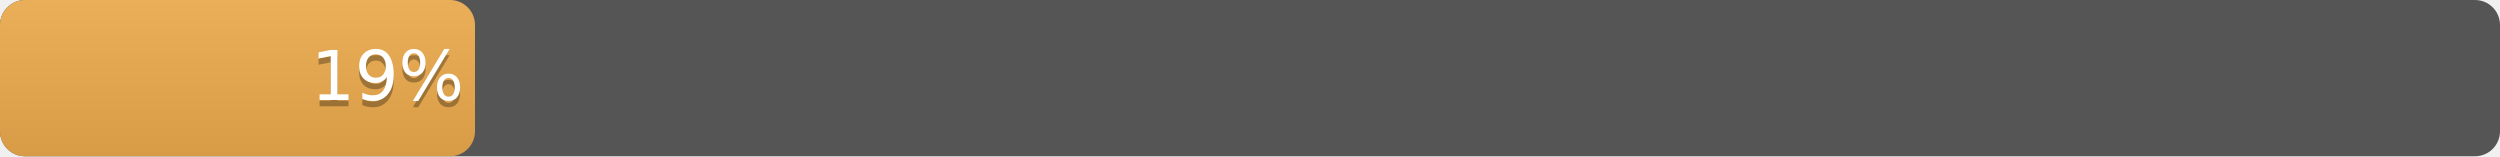
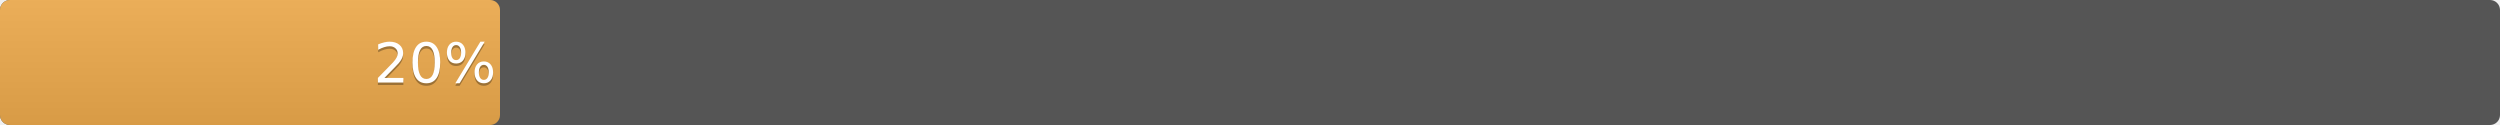
- <svg xmlns="http://www.w3.org/2000/svg" width="400" height="25" version="1.1" preserveAspectRatio="xMidYMid">
+ <svg xmlns="http://www.w3.org/2000/svg" width="1000" height="50" version="1.1" preserveAspectRatio="xMidYMid">
  <linearGradient id="a" x2="0" y2="100%">
    <stop offset="0" stop-color="#bbb" stop-opacity=".1" />
    <stop offset="1" stop-opacity=".1" />
  </linearGradient>
-   <rect rx="4" x="0" width="400" height="25" fill="#555" />
-   <rect rx="4" x="0" width="76" height="25" fill="#f0ad4e" />
-   <rect rx="4" width="76" height="25" fill="url(#a)" />
-   <g fill="#fff" text-anchor="middle" font-family="DejaVu Sans,Verdana,Geneva,sans-serif" font-size="11">
-     <text x="62" y="17" fill="#010101" fill-opacity=".3">
-       19%
+   <rect rx="4" x="0" width="1000" height="50" fill="#555" />
+   <rect rx="4" x="0" width="200" height="50" fill="#f0ad4e" />
+   <rect rx="4" width="200" height="50" fill="url(#a)" />
+   <g fill="#fff" text-anchor="middle" font-family="DejaVu Sans,Verdana,Geneva,sans-serif" font-size="22">
+     <text x="174" y="34" fill="#010101" fill-opacity=".3">
+       20%
    </text>
-     <text x="62" y="16">
-       19%
+     <text x="174" y="33">
+       20%
    </text>
  </g>
</svg>
